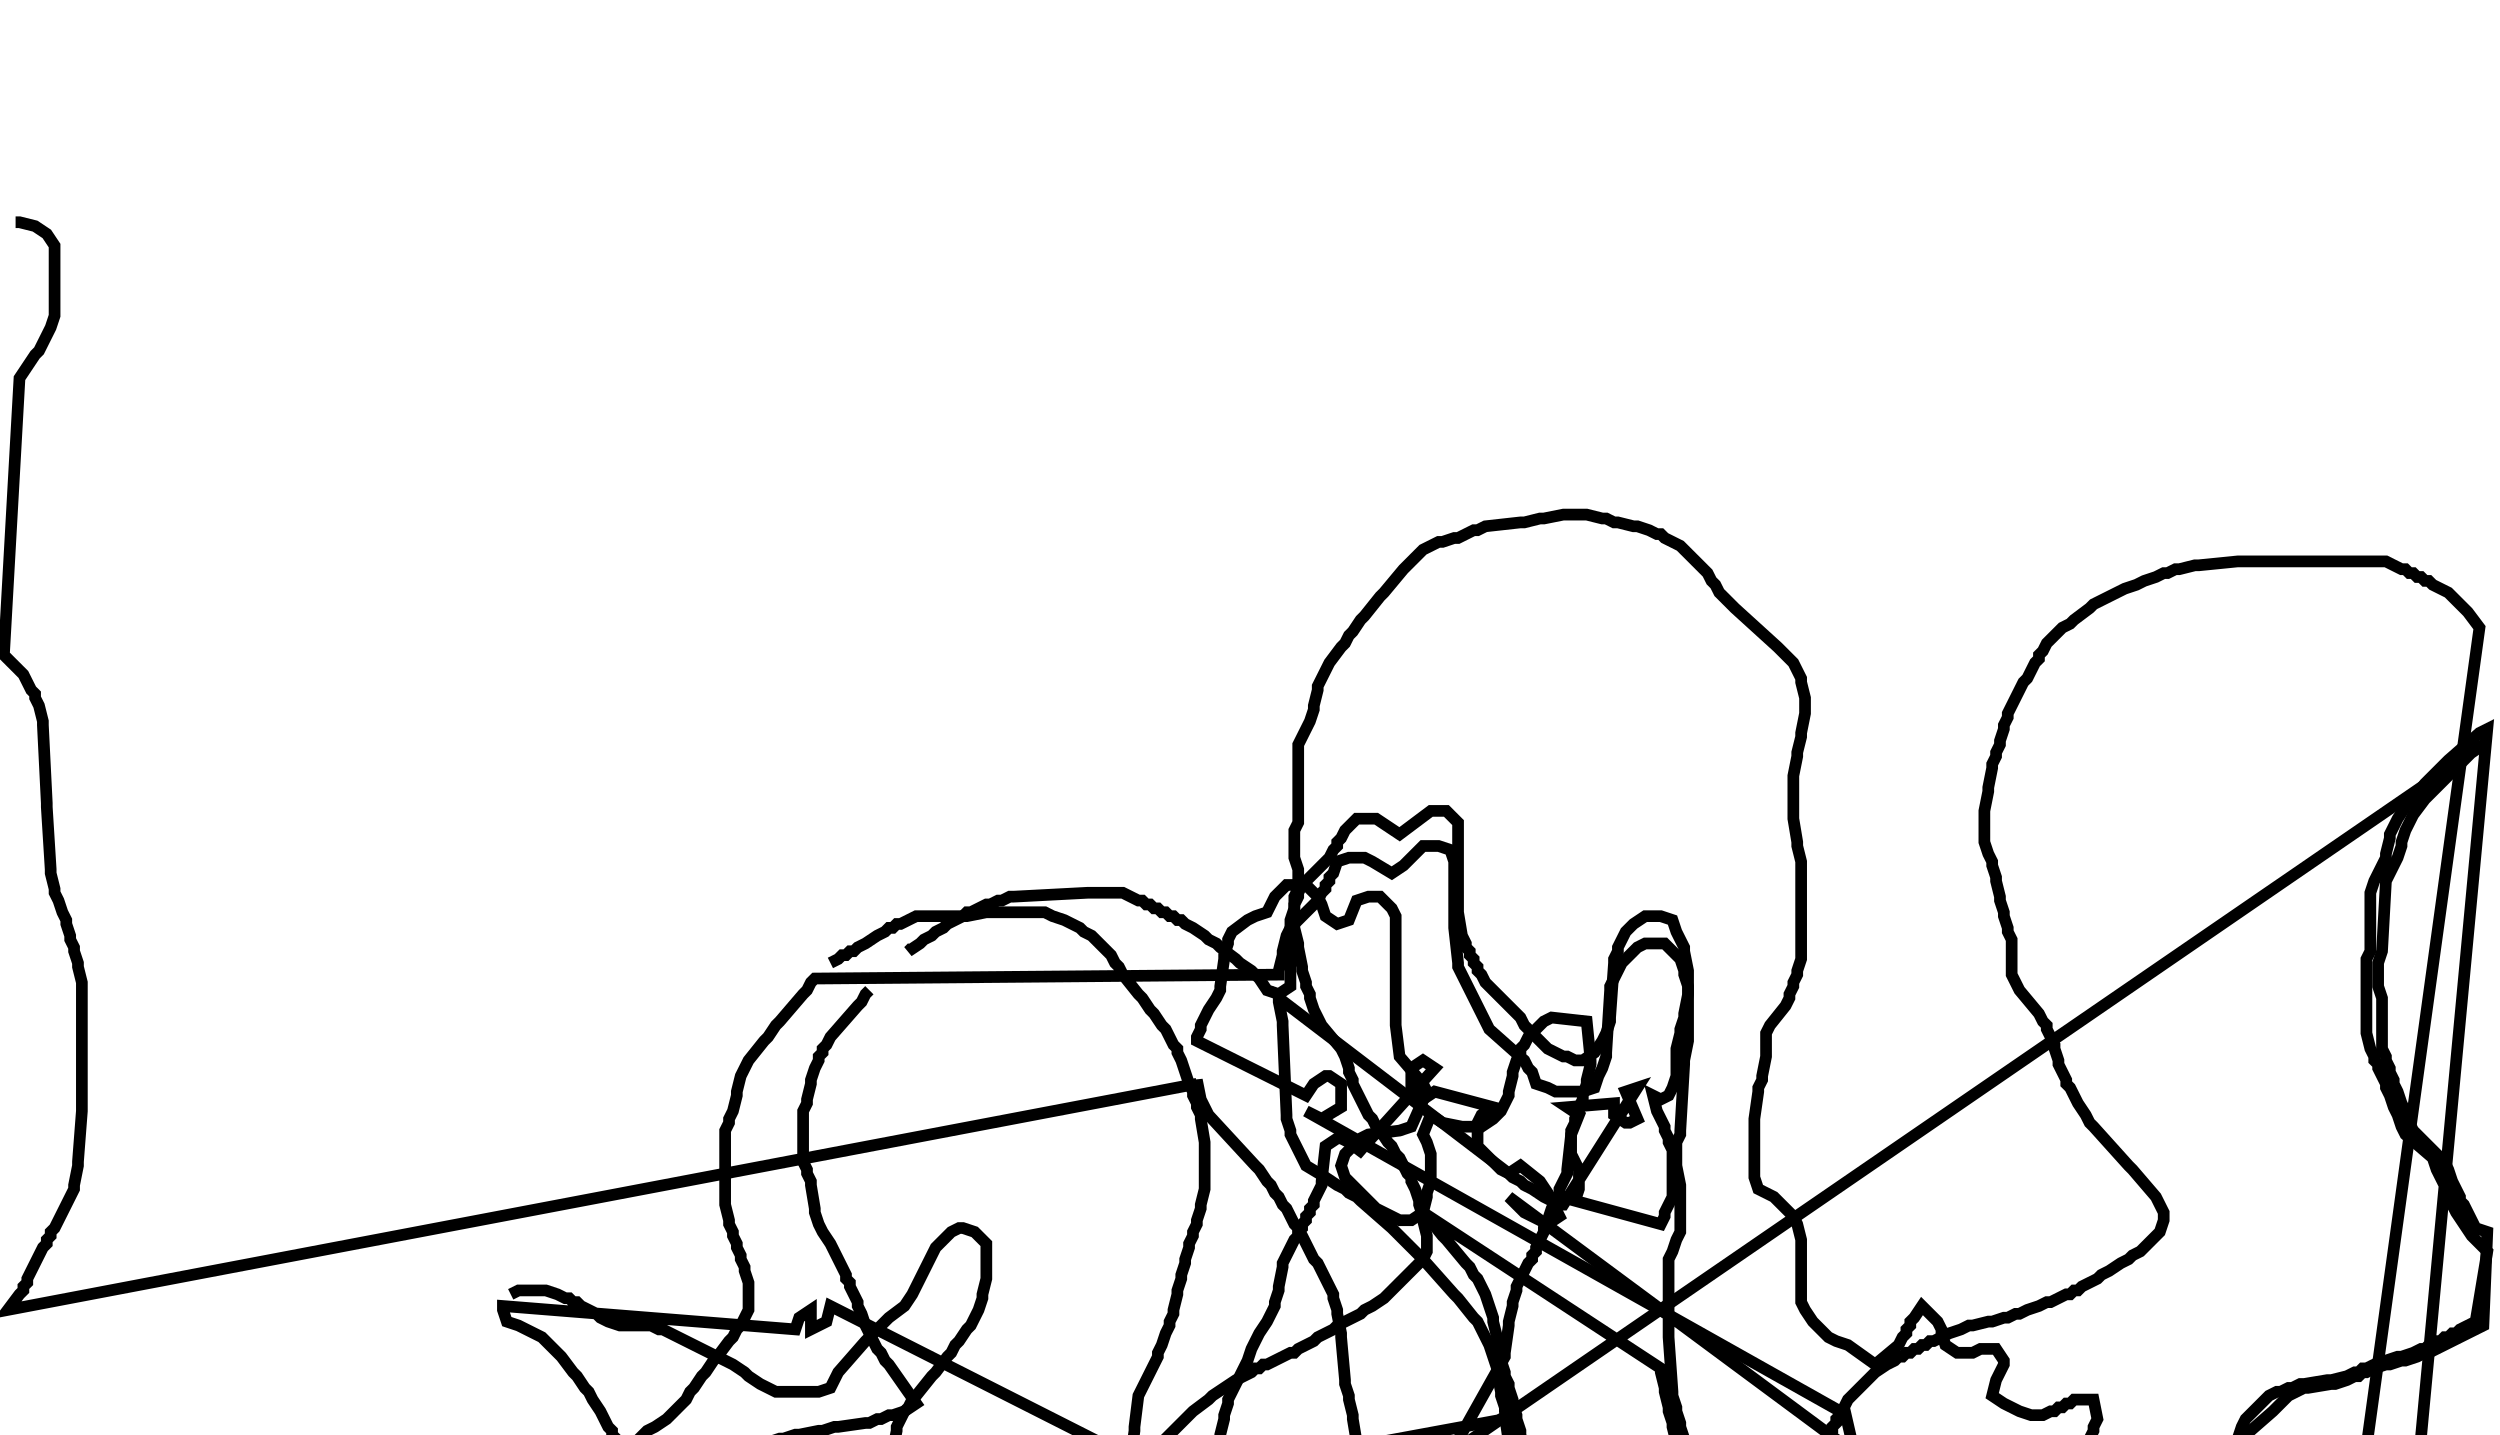
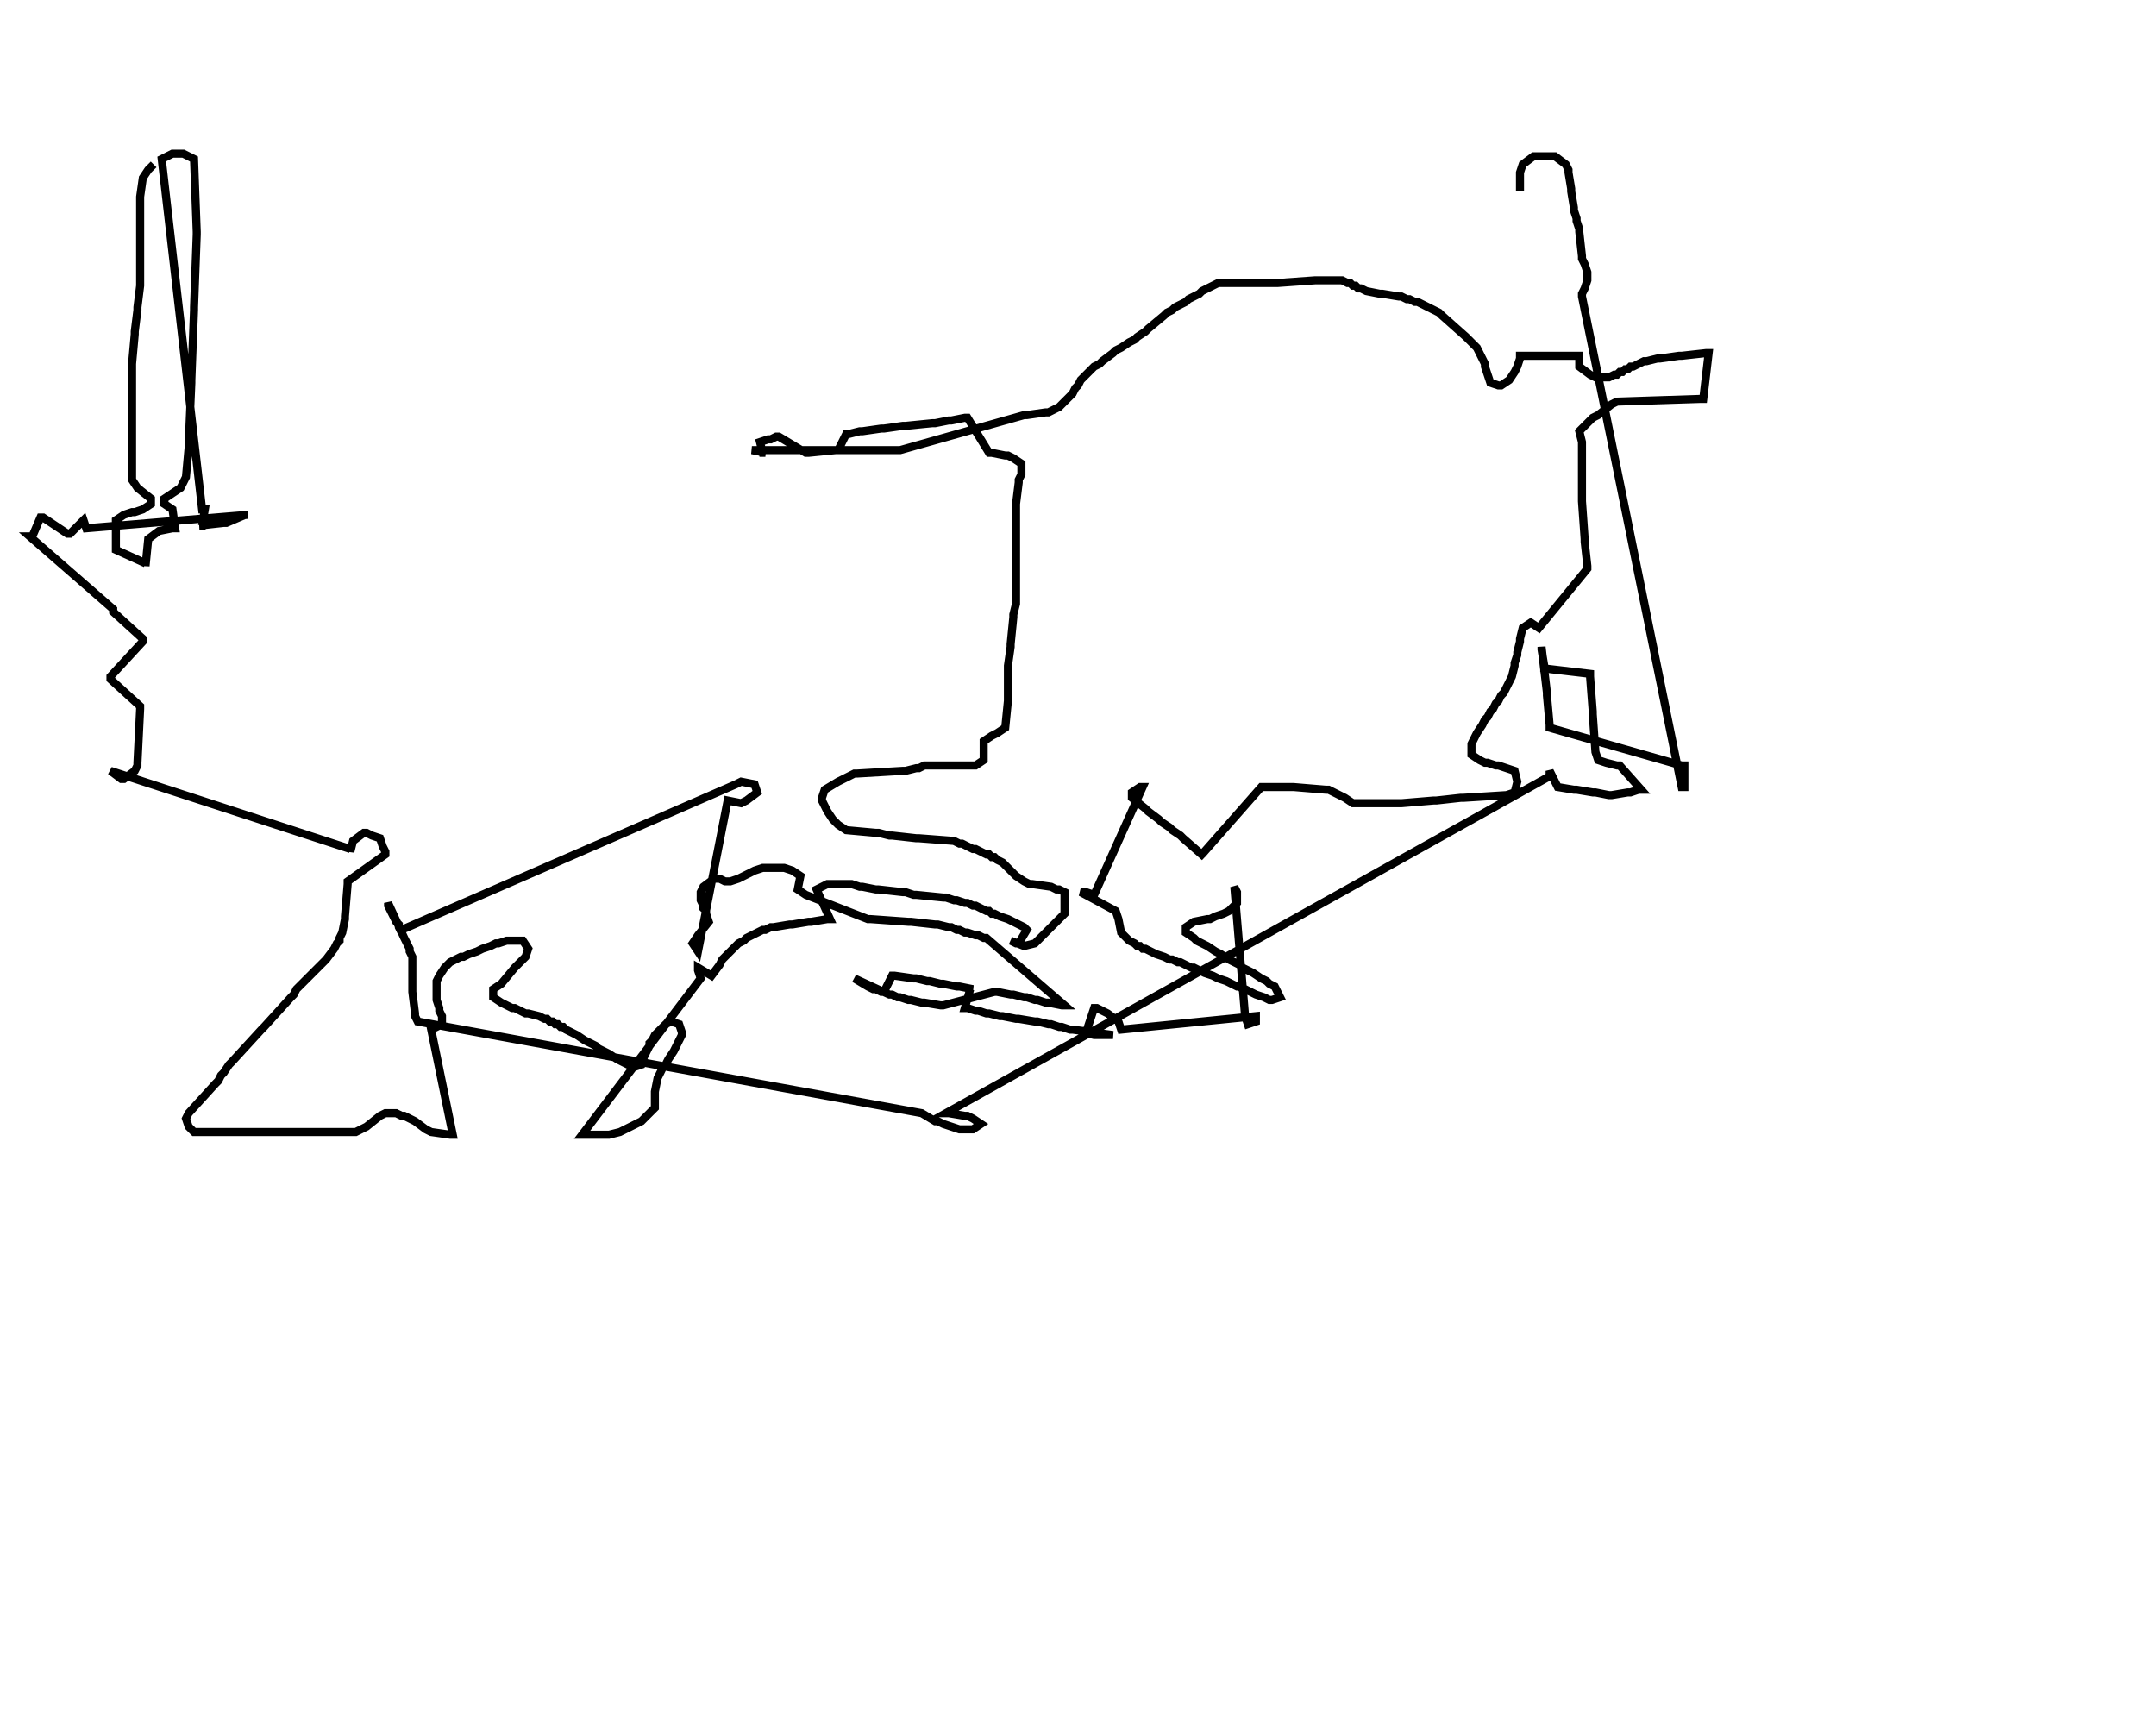
- <svg xmlns="http://www.w3.org/2000/svg" baseProfile="tiny" height="100%" version="1.2" width="100%">
+ <svg xmlns="http://www.w3.org/2000/svg" baseProfile="full" height="640" version="1.1" width="800">
  <defs />
-   <polyline points="131,332 133,331 134,331 139,331 140,331 143,332 145,333 146,333 147,334 148,334 149,335 151,336 153,337 154,338 156,339 159,340 161,340 167,340 169,341 170,341 172,342 174,343 176,344 178,345 180,346 182,347 184,348 186,349 188,350 191,352 192,353 195,355 197,356 199,357 210,357 213,356 215,352 222,344 223,343 228,338 232,335 234,332 235,330 236,328 237,326 238,324 239,322 240,320 244,316 246,315 247,315 250,316 253,319 253,327 253,328 252,332 252,333 251,336 250,338 249,340 248,341 246,344 245,345 244,347 243,348 240,352 239,353 235,358 234,359 233,361 232,362 231,364 230,366 230,367 229,372 229,373 228,378 228,379 227,383 227,384 226,388 226,389 225,392 225,393 224,395 224,396 223,399 223,400 222,403 222,404 221,406 221,407 220,410 220,411 219,413 218,415 217,417 214,420 212,421 175,421 171,418 170,415 170,414 169,405 169,404 168,400 168,399 167,395 167,394 166,390 166,389 165,386 165,385 164,383 163,381 162,379 161,377 160,374 159,372 158,370 158,369 157,368 157,367 156,366 155,364 154,362 152,359 151,357 150,356 148,353 147,352 144,348 143,347 140,344 139,343 137,342 135,341 133,340 130,339 129,336 129,335 204,341 205,338 208,336 208,341 212,339 213,335 294,376 294,377 295,375 296,373 297,371 298,370 305,363 306,362 310,359 311,358 314,356 317,354 319,353 321,352 322,351 323,351 324,350 325,350 327,349 329,348 331,347 332,347 333,346 335,345 337,344 338,343 340,342 342,341 343,340 345,339 347,338 349,337 350,336 352,335 355,333 356,332 365,323 366,321 366,318 366,317 365,313 365,312 364,309 364,308 363,305 362,303 362,302 361,301 360,299 359,297 358,296 357,294 356,293 354,290 353,289 352,287 351,286 350,284 349,282 348,280 347,278 347,277 346,275 346,274 345,271 344,269 339,263 338,261 337,259 336,256 336,255 335,253 335,252 334,249 334,248 333,243 333,242 332,238 332,237 332,231 332,230 333,228 333,227 333,224 333,223 332,220 332,219 332,214 332,213 333,211 333,210 333,197 333,196 333,191 334,189 335,187 336,185 337,182 337,181 338,177 338,176 339,174 340,172 341,170 344,166 345,165 346,163 347,162 349,159 350,158 354,153 355,152 360,146 361,145 365,141 367,140 369,139 370,139 373,138 374,138 376,137 378,136 379,136 381,135 390,134 391,134 395,133 396,133 401,132 402,132 406,132 407,132 411,133 412,133 414,134 415,134 419,135 420,135 423,136 425,137 426,137 427,138 429,139 431,140 432,141 438,147 439,149 440,150 441,152 444,155 445,156 456,166 457,167 460,170 461,172 462,174 462,175 463,179 463,181 463,183 462,188 462,189 461,193 461,194 460,199 460,200 460,209 460,210 461,216 461,217 462,221 462,222 462,245 462,246 461,249 461,250 460,252 460,253 459,255 459,256 458,258 454,263 453,265 453,266 453,270 453,271 452,276 452,277 451,279 451,280 450,287 450,288 450,302 451,305 455,307 456,308 460,312 461,314 462,318 462,319 462,334 463,336 465,339 466,340 469,343 471,344 474,345 481,350 487,345 488,343 489,342 489,341 490,340 490,339 491,338 493,335 497,339 498,341 498,342 499,345 502,347 505,347 506,347 508,346 509,346 512,346 514,349 514,350 513,352 512,354 511,358 514,360 516,361 518,362 521,363 524,363 526,362 527,362 528,361 529,361 530,360 531,360 532,359 533,359 537,359 538,364 537,366 537,367 536,369 536,373 539,375 546,377 545,381 544,384 543,386 543,387 542,389 542,390 541,393 541,394 541,397 544,399 550,401 550,404 549,406 548,408 546,411 543,414 541,415 539,416 538,416 536,417 535,417 533,418 532,418 530,419 529,419 523,420 522,420 518,421 517,421 482,421 481,421 475,420 474,420 471,420 470,420 466,421 464,421 462,421 454,421 453,421 393,422 392,422 344,422 343,422 329,422 327,422 325,422 282,421 278,418 278,410 278,409 279,406 280,403 281,401 282,399 282,398 283,397 283,396 284,395 284,394 285,393 286,391 287,389 288,388 290,385 291,383 292,381 293,379" stroke="black" stroke-width="3" style="fill-opacity:0;" />
-   <polyline points="234,243 233,244 236,242 237,241 239,240 240,239 242,238 243,237 245,236 247,235 248,234 249,234 251,233 253,232 254,232 256,231 257,231 259,230 260,230 279,229 280,229 287,229 288,229 290,230 292,231 293,231 294,232 295,232 296,233 297,233 298,234 299,234 300,235 301,235 302,236 303,236 304,237 306,238 309,240 310,241 312,242 313,243 317,246 318,247 321,249 323,251 325,254 328,255 331,253 331,250 331,249 331,237 331,236 332,233 332,232 333,230 333,229 334,227 337,224 338,223 341,220 342,218 343,217 343,216 344,215 345,213 348,210 353,210 359,214 367,208 371,208 374,211 374,221 374,222 374,233 374,234 375,240 376,242 376,243 377,244 377,245 378,246 378,247 379,248 379,249 380,250 381,252 385,256 386,257 389,260 390,261 391,263 392,264 397,269 399,270 401,271 402,271 404,272 406,272 409,270 411,267 412,265 413,262 413,261 414,247 414,246 415,244 415,243 416,241 417,239 419,237 422,235 426,235 429,236 430,239 431,241 432,243 432,244 433,249 433,250 433,254 433,255 432,260 432,261 431,264 431,265 430,269 430,270 430,275 430,276 429,279 428,281 426,282 424,281 425,285 427,289 427,290 428,292 428,293 429,295 429,296 429,306 429,307 428,309 427,311 427,312 426,314 404,308 405,305 405,300 404,298 403,296 403,291 405,286 402,284 414,283 414,286 417,288 418,288 420,287 417,280 420,279 401,309 400,309 398,308 396,307 393,305 391,304 390,303 388,302 387,301 385,300 384,299 379,294 379,289 379,288 380,286 383,284 368,280 365,282 362,280 362,274 365,272 368,274 349,295 350,296 346,293 344,292 343,292 340,294 339,303 339,304 338,306 337,308 337,309 336,310 336,311 335,312 335,313 334,314 334,315 333,316 333,317 332,318 331,320 330,322 329,324 329,325 328,330 328,331 327,334 327,335 326,337 325,339 323,342 322,344 321,346 320,349 319,351 318,353 317,355 316,357 315,359 315,360 314,363 314,364 313,368 313,369 312,374 312,375 312,384 315,387 317,388 318,389 319,389 320,390 321,390 322,391 323,391 325,392 327,393 328,393 330,394 331,394 333,395 334,395 336,396 338,397 339,397 340,398 342,399 344,400 347,402 349,403 350,404 354,408 355,409 356,411 357,412 358,414 358,417 356,419 354,420 353,420 396,414 396,413 397,417 401,421 395,404 395,403 394,395 394,394 393,387 393,386 392,379 392,378 391,373 391,372 390,368 390,367 389,364 389,363 388,360 388,359 387,356 387,355 386,353 386,352 385,349 385,348 384,344 384,343 383,339 383,338 382,335 381,332 380,330 379,328 378,327 377,325 376,324 371,318 370,317 366,312 365,311 426,351 426,352 427,356 427,357 428,361 428,362 429,365 429,366 430,370 430,371 431,373 431,374 432,377 432,378 433,381 433,382 434,385 434,386 435,388 436,391 437,393 437,394 438,396 438,397 439,399 440,402 441,404 442,406 442,407 443,408 443,409 444,410 444,411 445,412 445,413 446,416 442,419 438,420 437,420 431,421 430,421 525,407 530,407 533,406 533,410 529,411 537,412 540,414 541,415 543,416 545,417 549,417 550,417 553,417 556,418 558,419 559,419 571,419 572,419 574,418 575,418 581,418 584,419 592,419 593,419 596,419 597,419 602,420 603,420 614,421 615,421 582,388 578,391 570,391 567,390 566,387 565,386 565,385 564,384 564,383 563,382 563,381 562,380 562,379 561,378 560,376 558,373 554,371 551,373 551,379 552,381 553,384 551,388 550,391 547,393 545,394 542,395 540,395 536,396 536,400 536,403 583,362 587,358 589,357 591,356 592,356 598,355 599,355 602,354 604,353 605,353 606,352 607,352 609,351 612,350 613,350 616,349 617,349 620,348 622,347 623,347 625,346 627,345 629,344 631,343 633,342 635,341 637,340 638,316 635,315 633,311 632,309 631,308 631,307 630,305 629,303 628,300 627,298 624,295 623,294 619,290 618,288 617,285 616,283 615,280 614,278 614,277 613,275 613,274 612,272 612,271 611,269 611,268 611,261 611,260 611,257 611,256 610,253 610,252 610,247 611,244 612,226 613,224 614,222 615,220 616,217 616,216 617,213 618,211 619,209 622,205 623,204 634,193 635,192 637,191 302,421 301,421 241,421 240,421 225,420 224,420 221,420 220,420 194,420 193,420 178,419 177,419 171,418 170,418 154,417 153,417 148,416 148,413 156,404 157,403 158,401 159,399 160,395 164,392 166,391 167,391 169,390 171,389 175,385 176,383 177,375 181,372 183,371 196,370 197,370 200,369 201,369 204,368 205,368 210,367 211,367 214,366 215,366 222,365 223,365 225,364 226,364 228,363 229,363 232,362 235,360 228,350 227,349 226,347 225,346 224,344 223,342 222,340 221,337 220,335 220,334 219,332 218,330 218,329 217,328 217,327 216,325 215,323 214,321 213,319 211,316 210,314 209,311 209,310 208,304 208,303 207,301 207,300 206,298 206,297 206,286 206,285 207,283 207,282 208,278 208,277 209,274 210,272 210,271 211,270 211,269 212,268 213,266 220,258 221,257 222,255 223,254" stroke="black" stroke-width="3" style="fill-opacity:0;" />
-   <polyline points="213,247 215,246 216,245 217,245 218,244 219,244 220,243 222,242 225,240 227,239 228,238 229,238 230,237 231,237 233,236 235,235 236,235 241,235 242,235 247,235 248,235 253,234 254,234 267,234 268,234 270,235 273,236 275,237 277,238 278,239 280,240 281,241 285,245 286,247 287,248 288,250 292,255 293,256 295,259 296,260 298,263 299,264 300,266 301,268 302,269 302,270 303,272 304,275 305,278 306,280 306,281 307,283 307,284 308,286 308,287 309,293 309,294 309,304 309,305 308,309 308,310 307,313 307,314 306,316 306,317 305,319 305,320 304,323 304,324 303,327 303,328 302,331 302,332 301,336 301,337 300,339 300,340 299,342 298,345 297,347 297,348 296,350 295,352 294,354 293,356 292,358 291,366 291,367 290,374 290,376 290,378 291,380 295,383 297,384 298,385 299,385 300,386 301,386 302,387 303,387 304,388 305,388 306,389 307,389 308,390 309,390 311,391 313,392 314,392 316,393 318,394 319,394 320,395 321,395 322,396 323,396 324,397 325,397 326,398 327,398 328,399 330,400 332,401 333,402 337,406 338,407 339,409 340,410 341,412 342,414 342,415 342,418 340,420 338,421 337,421 316,421 315,421 296,421 295,421 289,421 288,421 257,421 256,421 224,421 223,421 216,421 215,421 209,421 208,421 187,421 186,421 180,420 179,420 158,419 157,419 140,419 139,419 131,419 129,417 129,412 129,411 130,409 131,407 131,406 132,405 132,404 133,403 134,401 135,399 136,398 137,396 138,395 141,391 142,390 147,385 149,384 150,383 151,383 152,382 155,380 157,378 158,376 159,375 161,372 162,371 165,368 166,367 168,366 171,364 175,360 176,359 177,357 178,356 180,353 181,352 183,349 184,348 187,344 188,343 189,341 190,340 191,338 192,336 192,330 192,329 191,326 191,325 190,323 190,322 189,320 189,319 188,317 188,316 187,314 187,313 186,309 186,308 186,290 187,288 187,287 188,285 189,281 189,280 190,276 191,274 192,272 196,267 197,266 199,263 200,262 206,255 207,254 208,252 209,251 328,250 328,249 329,245 329,244 330,240 331,238 334,235 335,234 338,231 339,229 340,228 340,227 341,226 341,225 342,224 343,221 346,220 350,220 352,221 357,224 360,222 362,220 365,217 369,217 372,218 373,221 373,234 373,236 373,238 374,247 374,248 375,250 376,252 377,254 378,256 379,258 380,260 382,264 391,272 392,274 393,275 394,278 397,279 399,280 400,280 406,280 409,279 410,276 411,274 412,271 412,270 413,254 413,253 414,251 415,249 416,247 420,243 422,242 427,242 431,246 432,249 432,250 433,253 433,254 433,266 433,267 432,272 432,273 431,290 431,291 430,293 430,294 430,298 430,299 431,304 431,305 431,315 431,316 430,318 429,321 428,323 428,324 428,342 428,343 429,357 429,358 430,361 430,362 431,365 431,366 432,369 432,370 433,373 433,374 434,377 434,378 435,380 435,381 436,384 436,385 437,387 437,388 438,390 438,391 439,393 439,394 440,396 440,397 441,399 441,400 442,402 443,404 443,405 444,406 444,407 445,409 446,411 447,414 447,417 443,420 438,421 437,421 428,422 427,422 404,422 403,422 401,421 398,420 396,416 395,413 395,412 394,403 394,402 393,395 393,394 392,389 392,388 391,382 391,381 390,377 390,376 389,373 389,372 388,369 388,368 387,366 387,365 386,362 386,361 385,358 385,357 384,352 384,351 383,348 382,345 381,343 380,341 379,339 378,338 374,333 373,332 365,323 364,322 358,316 357,315 349,308 348,307 346,306 345,305 343,304 340,302 335,299 333,295 332,293 331,291 331,290 330,287 330,286 329,263 329,262 328,257 328,256 387,301 390,299 395,303 397,306 400,312 397,314 393,312 391,311 390,310 387,307 522,407 526,404 527,403 530,401 531,398 533,395 536,393 538,392 541,390 542,387 545,383 546,378 546,377 547,375 548,372 551,371 554,370 557,371 560,372 563,377 564,378 567,381 569,382 570,382 573,380 574,370 574,369 575,366 576,364 582,358 584,357 585,357 587,356 588,356 590,355 591,355 597,354 598,354 602,353 604,352 605,352 606,351 607,351 609,350 611,349 612,349 615,348 616,348 619,347 621,346 622,346 623,345 624,345 625,344 626,344 627,343 628,343 629,342 630,342 631,341 633,340 635,339 638,321 635,318 634,317 632,314 630,311 629,309 628,307 627,304 626,302 625,300 624,297 617,291 616,289 615,286 614,284 613,281 612,279 612,278 611,276 610,274 610,273 609,272 609,271 608,269 607,265 607,264 607,255 607,254 607,247 607,246 608,244 608,243 608,231 608,229 609,226 610,224 611,222 612,220 612,219 613,215 613,214 614,212 615,210 617,207 618,206 622,201 623,200 627,196 628,195 636,188 638,187 616,422 615,422 599,421 598,421 582,420 581,420 575,420 574,420 567,421 566,421 557,420 556,420 543,419 542,419 540,418 539,418 536,418 535,418 531,418 529,417 527,416 525,415 522,412" stroke="black" stroke-width="3" style="fill-opacity:0;" />
-   <polyline points="4,57 5,57 9,58 12,60 14,63 14,80 14,81 13,84 12,86 11,88 10,90 9,91 7,94 5,97 1,168 5,172 6,173 7,175 8,177 9,178 9,179 10,181 11,185 11,186 12,206 12,207 13,223 13,224 14,228 14,229 15,231 16,234 17,236 17,237 18,240 18,241 19,243 19,244 20,247 20,248 21,252 21,253 21,284 21,285 20,298 20,299 19,304 19,305 18,307 17,309 16,311 15,313 14,315 13,316 13,317 12,318 12,319 11,320 10,322 9,324 8,326 7,328 7,329 6,330 6,331 5,332 2,336 307,278 307,277 308,282 309,284 310,286 322,299 323,300 325,303 326,304 327,306 328,307 329,309 330,310 331,312 332,314 333,315 333,316 334,317 335,319 336,321 337,323 338,324 339,326 340,328 341,330 342,332 342,333 343,336 343,337 344,342 344,343 345,354 345,355 346,358 346,359 347,363 347,364 348,370 348,371 386,364 386,363 387,370 387,371 388,377 388,378 389,383 389,384 390,389 390,390 391,394 391,395 392,398 392,399 393,402 393,403 394,405 394,406 395,409 395,410 396,412 396,413 396,417 394,419 392,420 391,420 380,421 379,421 371,422 370,422 355,422 353,421 350,418 349,415 349,414 386,348 386,347 387,340 387,339 388,335 388,334 389,331 389,330 390,328 391,326 392,324 393,323 393,322 394,321 394,320 395,318 396,316 396,315 397,313 398,310 399,308 400,306 400,305 401,303 402,301 402,300 403,291 403,290 404,288 404,287 405,285 405,284 406,282 406,281 407,278 407,277 408,273 408,272 407,262 398,261 396,262 395,263 392,266 391,268 390,269 390,270 389,272 388,275 388,276 387,280 387,281 386,283 385,285 383,287 380,289 376,289 375,289 370,288 367,286 365,291 366,293 367,296 367,302 367,303 366,306 366,307 365,311 362,313 359,313 357,312 355,311 353,310 352,309 345,302 344,299 345,296 349,292 351,291 359,290 362,289 366,280 365,278 359,271 358,263 358,262 358,257 358,256 358,235 357,233 354,230 351,230 348,231 346,236 343,237 340,235 339,232 338,230 335,227 330,227 327,230 325,234 322,235 320,236 316,239 315,241 315,242 314,245 314,246 313,253 313,254 312,256 310,259 309,261 308,263 308,264 307,266 307,267 335,281 337,278 340,276 341,276 344,278 344,284 339,287 335,285 472,362 472,363 471,364 471,365 470,366 470,367 469,368 468,370 467,372 466,373 465,375 464,377 463,378 463,379 462,381 461,383 461,384 460,386 459,388 459,389 458,390 458,391 457,392 457,393 456,394 456,395 455,396 455,397 454,398 454,399 453,400 453,401 452,402 452,403 451,405 450,407 450,408 450,416 454,419 456,420 457,420 471,421 472,421 486,422 487,422 473,361 474,359 480,353 481,352 484,350 486,349 487,348 488,348 489,347 490,347 491,346 492,346 493,345 494,345 495,344 496,344 498,343 500,342 503,341 505,340 506,340 510,339 511,339 514,338 515,338 517,337 518,337 520,336 523,335 525,334 526,334 528,333 530,332 531,332 532,331 533,331 534,330 536,329 538,328 539,327 541,326 544,324 546,323 547,322 549,321 550,320 554,316 555,313 555,311 554,309 553,307 547,300 546,299 537,289 536,288 535,286 533,283 532,281 531,279 530,278 530,277 529,275 528,273 528,272 527,269 527,268 526,266 525,264 525,263 524,262 523,260 518,254 517,252 516,250 516,247 516,246 516,242 516,241 515,239 515,238 514,235 514,234 513,231 513,230 512,226 512,225 511,222 511,221 510,219 509,216 509,209 509,208 510,203 510,202 511,197 511,196 512,194 512,193 513,191 513,190 514,187 514,186 515,184 515,183 516,181 517,179 518,177 519,175 520,174 521,172 522,170 523,169 523,168 524,167 525,165 528,162 529,161 531,160 532,159 536,156 537,155 539,154 541,153 543,152 545,151 548,150 550,149 553,148 555,147 556,147 558,146 559,146 563,145 564,145 574,144 575,144 594,144 595,144 608,144 610,144 612,144 614,145 616,146 617,146 618,147 619,147 620,148 621,148 622,149 623,149 624,150 626,151 628,152 629,153 633,157 636,161 600,422 599,422" stroke="black" stroke-width="3" style="fill-opacity:0;" />
+   <polyline points="57.0,61.0 55.0,63.0 53.0,66.0 52.0,73.0 52.0,74.0 52.0,87.0 52.0,88.0 52.0,105.0 52.0,106.0 51.0,114.0 51.0,115.0 50.0,123.0 50.0,124.0 49.0,135.0 49.0,136.0 49.0,140.0 49.0,141.0 49.0,155.0 49.0,156.0 49.0,178.0 51.0,181.0 56.0,185.0 56.0,187.0 53.0,189.0 50.0,190.0 49.0,190.0 46.0,191.0 43.0,193.0 43.0,200.0 43.0,202.0 43.0,204.0 54.0,209.0 54.0,210.0 55.0,200.0 59.0,197.0 64.0,196.0 65.0,196.0 64.0,189.0 61.0,187.0 61.0,185.0 64.0,183.0 67.0,181.0 69.0,177.0 70.0,166.0 70.0,165.0 71.0,142.0 71.0,141.0 72.0,115.0 72.0,114.0 73.0,87.0 73.0,86.0 72.0,59.0 68.0,57.0 64.0,57.0 62.0,58.0 60.0,59.0 75.0,189.0 76.0,189.0 75.0,195.0 74.0,195.0 83.0,194.0 84.0,194.0 91.0,191.0 92.0,191.0 32.0,196.0 31.0,193.0 26.0,198.0 25.0,198.0 16.0,192.0 15.0,192.0 12.0,199.0 11.0,199.0 42.0,226.0 42.0,227.0 53.0,237.0 53.0,238.0 41.0,251.0 41.0,252.0 52.0,262.0 52.0,263.0 51.0,283.0 51.0,284.0 50.0,286.0 46.0,289.0 45.0,289.0 41.0,286.0 130.0,315.0 130.0,316.0 131.0,312.0 135.0,309.0 136.0,309.0 138.0,310.0 141.0,311.0 142.0,314.0 143.0,316.0 143.0,317.0 129.0,327.0 129.0,328.0 128.0,340.0 128.0,341.0 127.0,346.0 126.0,348.0 126.0,349.0 125.0,350.0 124.0,352.0 121.0,356.0 120.0,357.0 115.0,362.0 114.0,363.0 111.0,366.0 110.0,367.0 109.0,369.0 108.0,370.0 98.0,381.0 97.0,382.0 86.0,394.0 85.0,395.0 83.0,398.0 82.0,399.0 81.0,401.0 80.0,402.0 70.0,413.0 69.0,415.0 70.0,418.0 72.0,420.0 73.0,420.0 132.0,420.0 134.0,419.0 136.0,418.0 141.0,414.0 143.0,413.0 146.0,413.0 147.0,413.0 149.0,414.0 150.0,414.0 152.0,415.0 154.0,416.0 158.0,419.0 160.0,420.0 167.0,421.0 168.0,421.0 160.0,382.0 164.0,380.0 164.0,377.0 163.0,375.0 163.0,374.0 162.0,371.0 162.0,370.0 162.0,364.0 163.0,362.0 165.0,359.0 167.0,357.0 169.0,356.0 171.0,355.0 172.0,355.0 174.0,354.0 177.0,353.0 179.0,352.0 182.0,351.0 184.0,350.0 185.0,350.0 188.0,349.0 189.0,349.0 194.0,349.0 196.0,352.0 195.0,355.0 192.0,358.0 191.0,359.0 186.0,365.0 183.0,367.0 183.0,370.0 186.0,372.0 188.0,373.0 190.0,374.0 191.0,374.0 193.0,375.0 195.0,376.0 196.0,376.0 200.0,377.0 202.0,378.0 203.0,378.0 204.0,379.0 205.0,379.0 206.0,380.0 207.0,380.0 208.0,381.0 209.0,381.0 210.0,382.0 212.0,383.0 214.0,384.0 217.0,386.0 219.0,387.0 221.0,388.0 222.0,389.0 224.0,390.0 226.0,391.0 229.0,393.0 231.0,394.0 235.0,396.0 238.0,395.0 239.0,392.0 240.0,390.0 241.0,388.0 241.0,387.0 242.0,386.0 243.0,384.0 247.0,380.0 249.0,379.0 252.0,380.0 253.0,383.0 253.0,384.0 252.0,386.0 251.0,388.0 250.0,390.0 248.0,393.0 247.0,395.0 246.0,396.0 245.0,398.0 244.0,400.0 243.0,405.0 243.0,406.0 243.0,409.0 243.0,411.0 239.0,415.0 238.0,416.0 236.0,417.0 234.0,418.0 232.0,419.0 230.0,420.0 226.0,421.0 225.0,421.0 220.0,421.0 218.0,421.0 216.0,421.0 260.0,363.0 259.0,360.0 259.0,359.0 264.0,362.0 267.0,358.0 268.0,356.0 269.0,355.0 273.0,351.0 274.0,350.0 276.0,349.0 277.0,348.0 279.0,347.0 281.0,346.0 283.0,345.0 284.0,345.0 286.0,344.0 287.0,344.0 293.0,343.0 294.0,343.0 300.0,342.0 301.0,342.0 307.0,341.0 308.0,341.0 303.0,330.0 305.0,329.0 307.0,328.0 315.0,328.0 316.0,328.0 319.0,329.0 320.0,329.0 325.0,330.0 326.0,330.0 335.0,331.0 336.0,331.0 339.0,332.0 340.0,332.0 350.0,333.0 351.0,333.0 354.0,334.0 355.0,334.0 358.0,335.0 359.0,335.0 361.0,336.0 362.0,336.0 364.0,337.0 366.0,338.0 367.0,338.0 368.0,339.0 369.0,339.0 371.0,340.0 374.0,341.0 376.0,342.0 378.0,343.0 380.0,344.0 381.0,345.0 378.0,350.0 377.0,350.0 375.0,349.0 380.0,351.0 384.0,350.0 395.0,339.0 395.0,338.0 395.0,331.0 393.0,330.0 392.0,330.0 390.0,329.0 383.0,328.0 382.0,328.0 380.0,327.0 377.0,325.0 375.0,323.0 372.0,320.0 370.0,319.0 369.0,318.0 368.0,318.0 367.0,317.0 366.0,317.0 364.0,316.0 362.0,315.0 361.0,315.0 359.0,314.0 357.0,313.0 356.0,313.0 354.0,312.0 341.0,311.0 340.0,311.0 331.0,310.0 330.0,310.0 326.0,309.0 325.0,309.0 314.0,308.0 311.0,306.0 309.0,304.0 307.0,301.0 306.0,299.0 305.0,297.0 305.0,296.0 306.0,293.0 311.0,290.0 313.0,289.0 315.0,288.0 317.0,287.0 318.0,287.0 335.0,286.0 336.0,286.0 340.0,285.0 341.0,285.0 343.0,284.0 344.0,284.0 350.0,284.0 351.0,284.0 362.0,284.0 365.0,282.0 365.0,279.0 365.0,278.0 365.0,275.0 368.0,273.0 370.0,272.0 373.0,270.0 374.0,260.0 374.0,259.0 374.0,256.0 374.0,255.0 374.0,248.0 374.0,247.0 375.0,240.0 375.0,239.0 376.0,229.0 376.0,228.0 377.0,224.0 377.0,223.0 377.0,210.0 377.0,209.0 377.0,188.0 377.0,187.0 378.0,179.0 378.0,178.0 379.0,176.0 379.0,175.0 379.0,172.0 376.0,170.0 374.0,169.0 373.0,169.0 368.0,168.0 367.0,168.0 359.0,155.0 358.0,155.0 353.0,156.0 352.0,156.0 347.0,157.0 346.0,157.0 336.0,158.0 335.0,158.0 328.0,159.0 327.0,159.0 320.0,160.0 319.0,160.0 315.0,161.0 314.0,161.0 311.0,167.0 310.0,167.0 300.0,168.0 299.0,168.0 289.0,162.0 288.0,162.0 286.0,163.0 285.0,163.0 282.0,164.0 283.0,168.0 284.0,168.0 279.0,167.0 333.0,167.0 334.0,167.0 380.0,154.0 381.0,154.0 388.0,153.0 389.0,153.0 391.0,152.0 393.0,151.0 398.0,146.0 399.0,144.0 400.0,143.0 401.0,141.0 405.0,137.0 406.0,136.0 408.0,135.0 409.0,134.0 413.0,131.0 414.0,130.0 416.0,129.0 419.0,127.0 421.0,126.0 422.0,125.0 425.0,123.0 426.0,122.0 432.0,117.0 433.0,116.0 435.0,115.0 436.0,114.0 438.0,113.0 440.0,112.0 441.0,111.0 443.0,110.0 445.0,109.0 446.0,108.0 448.0,107.0 450.0,106.0 452.0,105.0 463.0,105.0 464.0,105.0 473.0,105.0 474.0,105.0 488.0,104.0 489.0,104.0 498.0,104.0 500.0,105.0 501.0,105.0 502.0,106.0 503.0,106.0 504.0,107.0 505.0,107.0 507.0,108.0 512.0,109.0 513.0,109.0 519.0,110.0 520.0,110.0 522.0,111.0 523.0,111.0 525.0,112.0 526.0,112.0 528.0,113.0 530.0,114.0 532.0,115.0 534.0,116.0 535.0,117.0 544.0,125.0 545.0,126.0 548.0,129.0 549.0,131.0 550.0,133.0 551.0,135.0 551.0,136.0 552.0,139.0 553.0,142.0 556.0,143.0 557.0,143.0 560.0,141.0 562.0,138.0 563.0,136.0 564.0,133.0 564.0,132.0 586.0,132.0 586.0,133.0 586.0,136.0 590.0,139.0 592.0,140.0 597.0,140.0 599.0,139.0 600.0,139.0 601.0,138.0 602.0,138.0 603.0,137.0 604.0,137.0 605.0,136.0 606.0,136.0 608.0,135.0 610.0,134.0 611.0,134.0 615.0,133.0 616.0,133.0 623.0,132.0 624.0,132.0 633.0,131.0 634.0,131.0 632.0,148.0 631.0,148.0 600.0,149.0 598.0,150.0 593.0,154.0 591.0,155.0 590.0,156.0 586.0,160.0 587.0,164.0 587.0,178.0 587.0,179.0 587.0,185.0 587.0,186.0 588.0,200.0 588.0,201.0 589.0,210.0 589.0,211.0 571.0,233.0 568.0,231.0 565.0,233.0 564.0,237.0 564.0,238.0 563.0,242.0 563.0,243.0 562.0,246.0 562.0,247.0 561.0,251.0 560.0,253.0 559.0,255.0 558.0,257.0 557.0,258.0 556.0,260.0 555.0,261.0 554.0,263.0 553.0,264.0 552.0,266.0 551.0,267.0 550.0,269.0 548.0,272.0 547.0,274.0 546.0,276.0 546.0,280.0 549.0,282.0 551.0,283.0 552.0,283.0 555.0,284.0 556.0,284.0 559.0,285.0 562.0,286.0 563.0,290.0 562.0,294.0 559.0,295.0 543.0,296.0 542.0,296.0 533.0,297.0 532.0,297.0 520.0,298.0 519.0,298.0 502.0,298.0 499.0,296.0 497.0,295.0 495.0,294.0 493.0,293.0 492.0,293.0 480.0,292.0 479.0,292.0 469.0,292.0 468.0,292.0 446.0,317.0 447.0,318.0 439.0,311.0 438.0,310.0 435.0,308.0 434.0,307.0 431.0,305.0 430.0,304.0 426.0,301.0 425.0,300.0 420.0,296.0 420.0,294.0 423.0,292.0 424.0,292.0 406.0,332.0 403.0,331.0 401.0,331.0 414.0,338.0 415.0,341.0 416.0,346.0 419.0,349.0 421.0,350.0 422.0,351.0 423.0,351.0 424.0,352.0 425.0,352.0 427.0,353.0 429.0,354.0 432.0,355.0 434.0,356.0 435.0,356.0 437.0,357.0 438.0,357.0 440.0,358.0 442.0,359.0 443.0,359.0 445.0,360.0 447.0,361.0 450.0,362.0 452.0,363.0 455.0,364.0 457.0,365.0 459.0,366.0 460.0,366.0 461.0,367.0 462.0,367.0 464.0,368.0 466.0,369.0 469.0,370.0 471.0,371.0 472.0,371.0 475.0,370.0 473.0,366.0 471.0,365.0 470.0,364.0 468.0,363.0 465.0,361.0 463.0,360.0 461.0,359.0 460.0,358.0 458.0,357.0 456.0,356.0 453.0,354.0 451.0,353.0 448.0,351.0 446.0,350.0 444.0,349.0 443.0,348.0 440.0,346.0 440.0,344.0 443.0,342.0 448.0,341.0 449.0,341.0 451.0,340.0 454.0,339.0 456.0,338.0 459.0,335.0 459.0,331.0 458.0,329.0 462.0,377.0 463.0,380.0 466.0,379.0 466.0,377.0 416.0,382.0 415.0,379.0 411.0,376.0 409.0,375.0 407.0,374.0 406.0,374.0 403.0,383.0 402.0,383.0 406.0,384.0 407.0,384.0 413.0,384.0 398.0,382.0 397.0,382.0 394.0,381.0 393.0,381.0 390.0,380.0 389.0,380.0 385.0,379.0 384.0,379.0 378.0,378.0 377.0,378.0 372.0,377.0 371.0,377.0 367.0,376.0 366.0,376.0 363.0,375.0 362.0,375.0 359.0,374.0 358.0,374.0 360.0,367.0 361.0,367.0 356.0,366.0 355.0,366.0 350.0,365.0 349.0,365.0 345.0,364.0 344.0,364.0 340.0,363.0 339.0,363.0 332.0,362.0 331.0,362.0 328.0,368.0 327.0,368.0 325.0,367.0 324.0,367.0 322.0,366.0 317.0,363.0 330.0,369.0 331.0,369.0 333.0,370.0 334.0,370.0 337.0,371.0 338.0,371.0 342.0,372.0 343.0,372.0 349.0,373.0 350.0,373.0 369.0,368.0 370.0,368.0 375.0,369.0 376.0,369.0 380.0,370.0 381.0,370.0 384.0,371.0 385.0,371.0 388.0,372.0 389.0,372.0 394.0,373.0 395.0,373.0 366.0,348.0 365.0,348.0 363.0,347.0 362.0,347.0 359.0,346.0 358.0,346.0 356.0,345.0 355.0,345.0 353.0,344.0 352.0,344.0 348.0,343.0 347.0,343.0 338.0,342.0 337.0,342.0 323.0,341.0 322.0,341.0 299.0,332.0 296.0,330.0 297.0,325.0 294.0,323.0 291.0,322.0 290.0,322.0 284.0,322.0 283.0,322.0 280.0,323.0 278.0,324.0 276.0,325.0 274.0,326.0 271.0,327.0 269.0,327.0 267.0,326.0 265.0,326.0 261.0,329.0 260.0,331.0 260.0,334.0 261.0,336.0 261.0,337.0 262.0,338.0 262.0,339.0 263.0,342.0 259.0,347.0 257.0,350.0 259.0,353.0 270.0,297.0 275.0,298.0 277.0,297.0 281.0,294.0 280.0,291.0 275.0,290.0 273.0,291.0 149.0,345.0 149.0,346.0 148.0,344.0 148.0,343.0 147.0,342.0 146.0,340.0 145.0,338.0 144.0,336.0 144.0,335.0 150.0,348.0 151.0,350.0 152.0,352.0 152.0,353.0 153.0,355.0 153.0,362.0 153.0,363.0 153.0,367.0 153.0,368.0 154.0,376.0 154.0,377.0 155.0,379.0 342.0,413.0 347.0,416.0 348.0,416.0 350.0,417.0 353.0,418.0 356.0,419.0 357.0,419.0 361.0,419.0 364.0,417.0 361.0,415.0 359.0,414.0 358.0,414.0 352.0,413.0 351.0,413.0 575.0,288.0 575.0,286.0 578.0,292.0 584.0,293.0 585.0,293.0 591.0,294.0 592.0,294.0 597.0,295.0 598.0,295.0 604.0,294.0 605.0,294.0 608.0,293.0 609.0,293.0 601.0,284.0 600.0,284.0 596.0,283.0 593.0,282.0 592.0,279.0 591.0,265.0 591.0,264.0 590.0,251.0 590.0,250.0 573.0,248.0 573.0,247.0 572.0,241.0 572.0,240.0 574.0,257.0 574.0,258.0 575.0,269.0 575.0,270.0 624.0,284.0 625.0,284.0 625.0,292.0 624.0,292.0 587.0,110.0 587.0,109.0 588.0,107.0 589.0,104.0 589.0,101.0 588.0,98.0 587.0,96.0 587.0,95.0 586.0,86.0 586.0,85.0 585.0,82.0 585.0,81.0 584.0,78.0 584.0,77.0 583.0,71.0 583.0,70.0 582.0,64.0 582.0,63.0 581.0,61.0 577.0,58.0 569.0,58.0 565.0,61.0 564.0,64.0 564.0,65.0 564.0,70.0 564.0,71.0" stroke="black" stroke-width="3" style="fill-opacity:0;" />
</svg>
